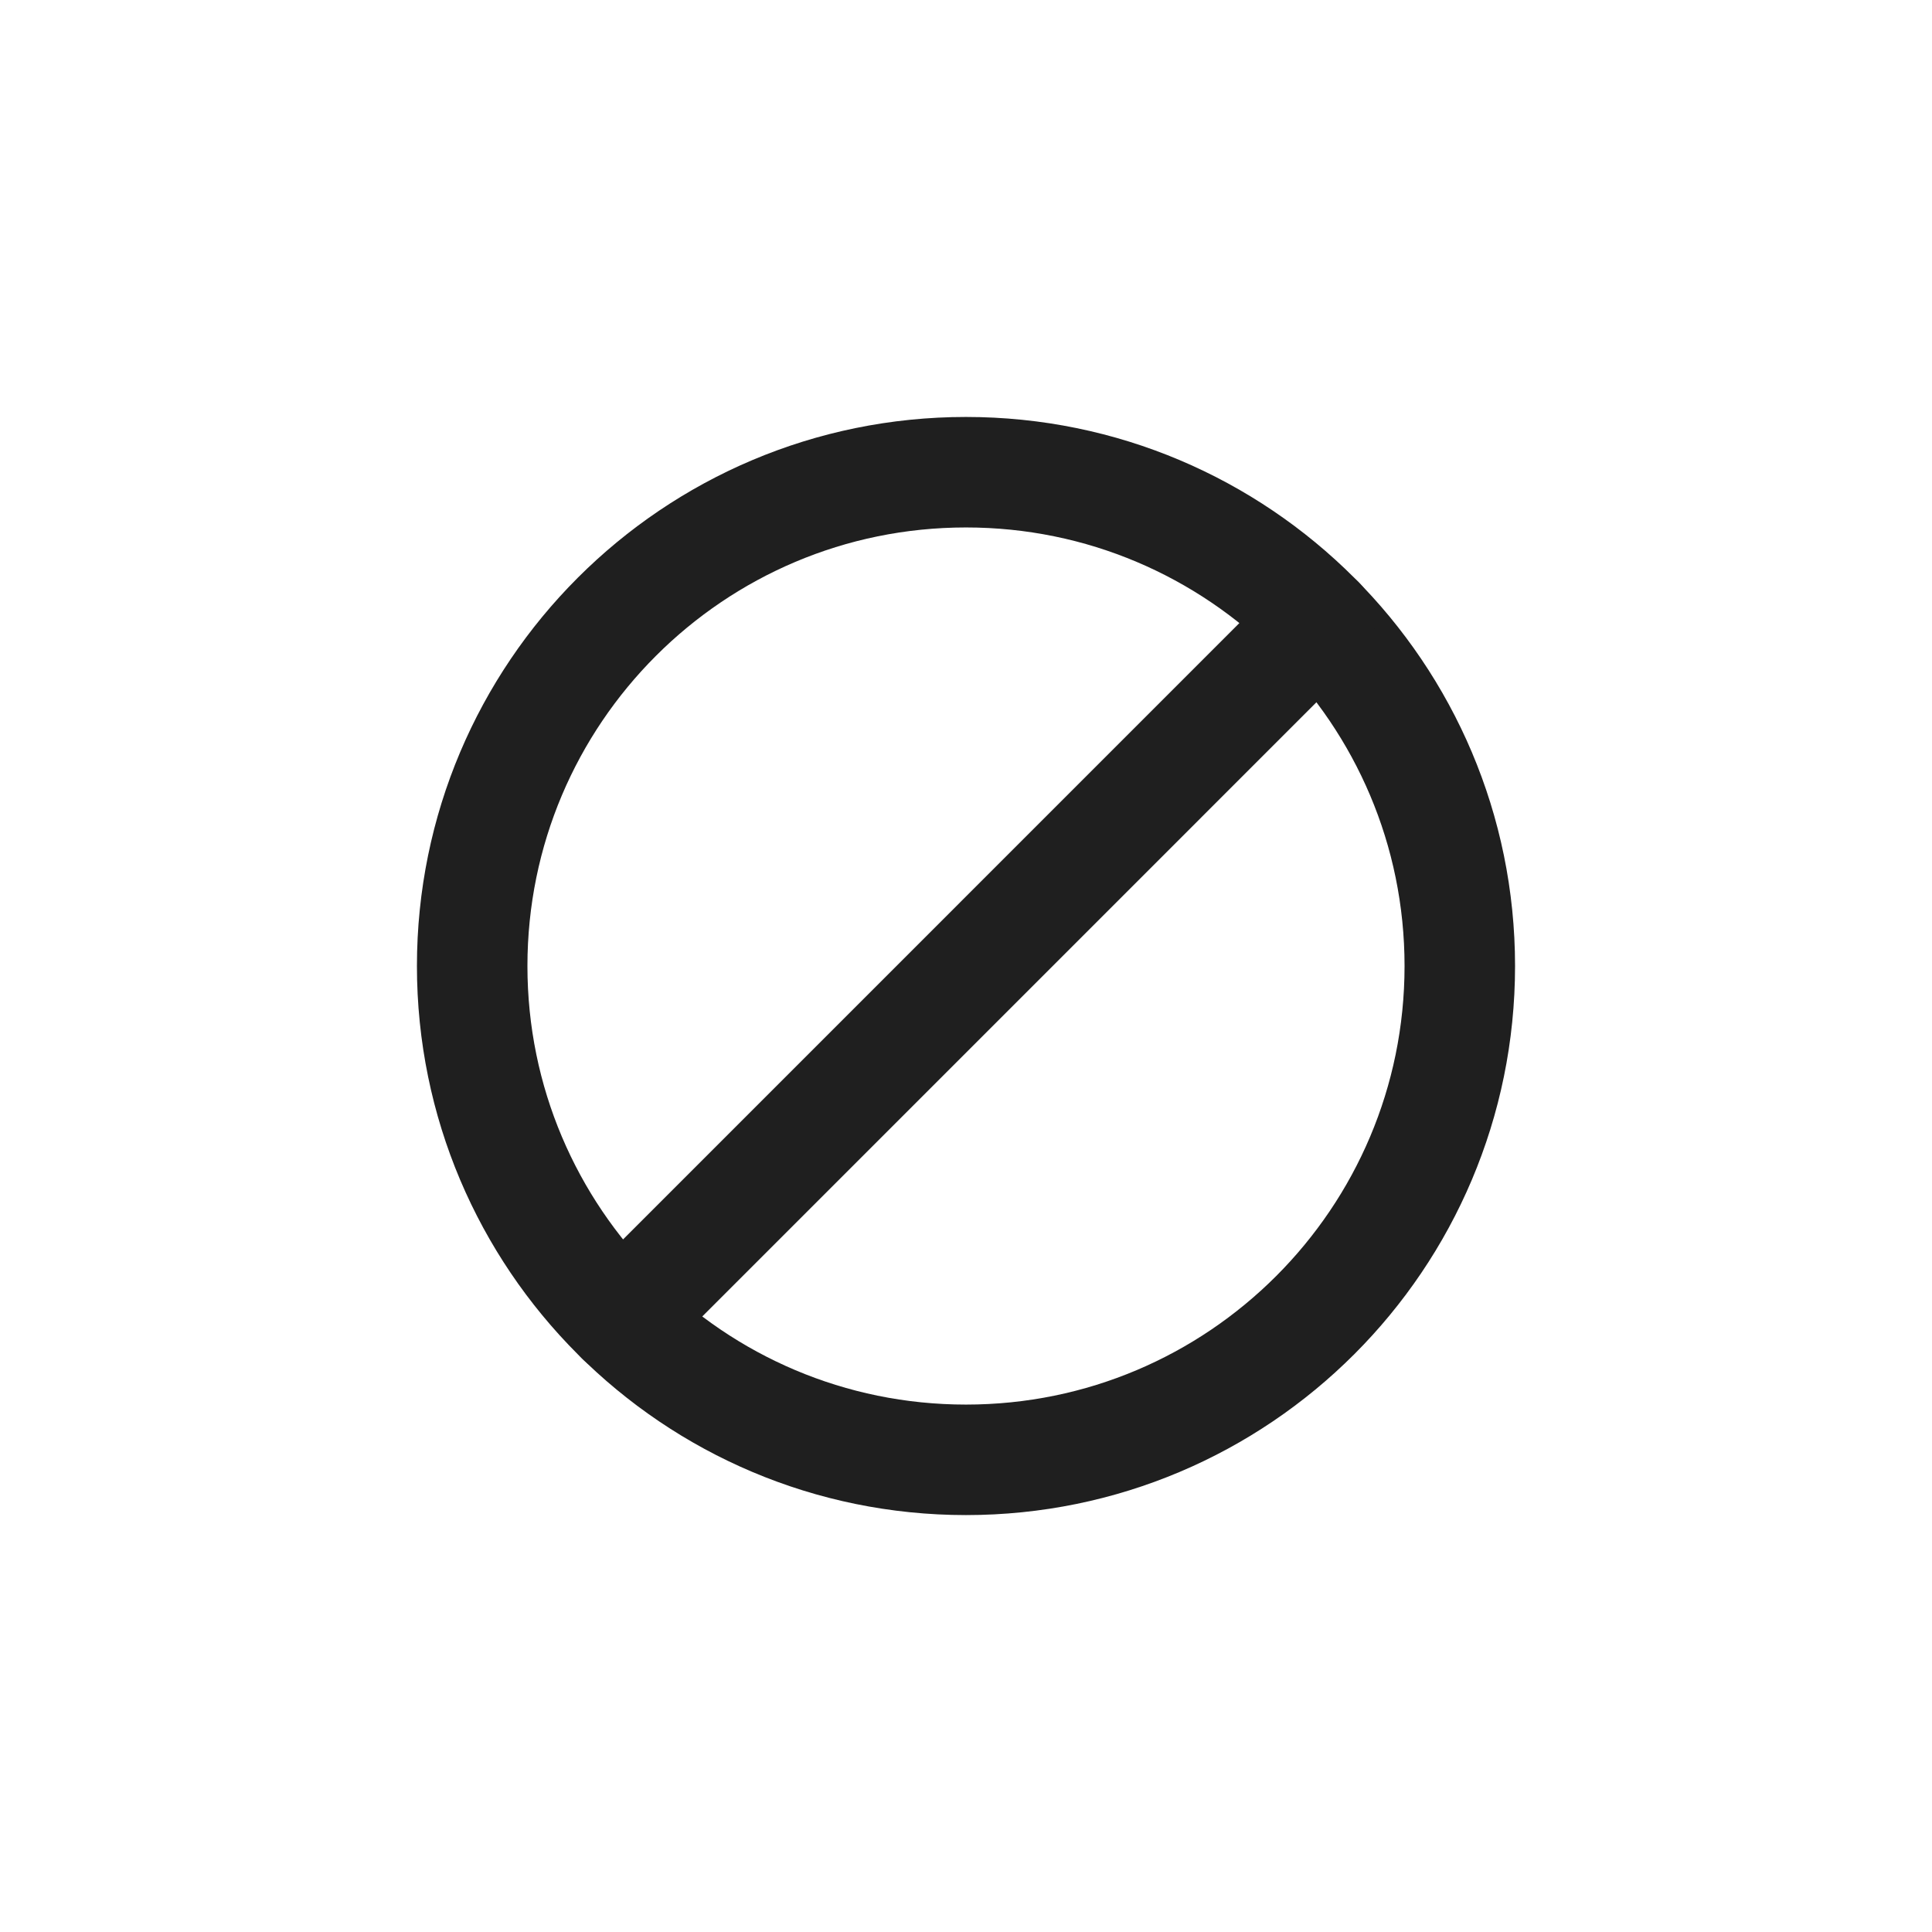
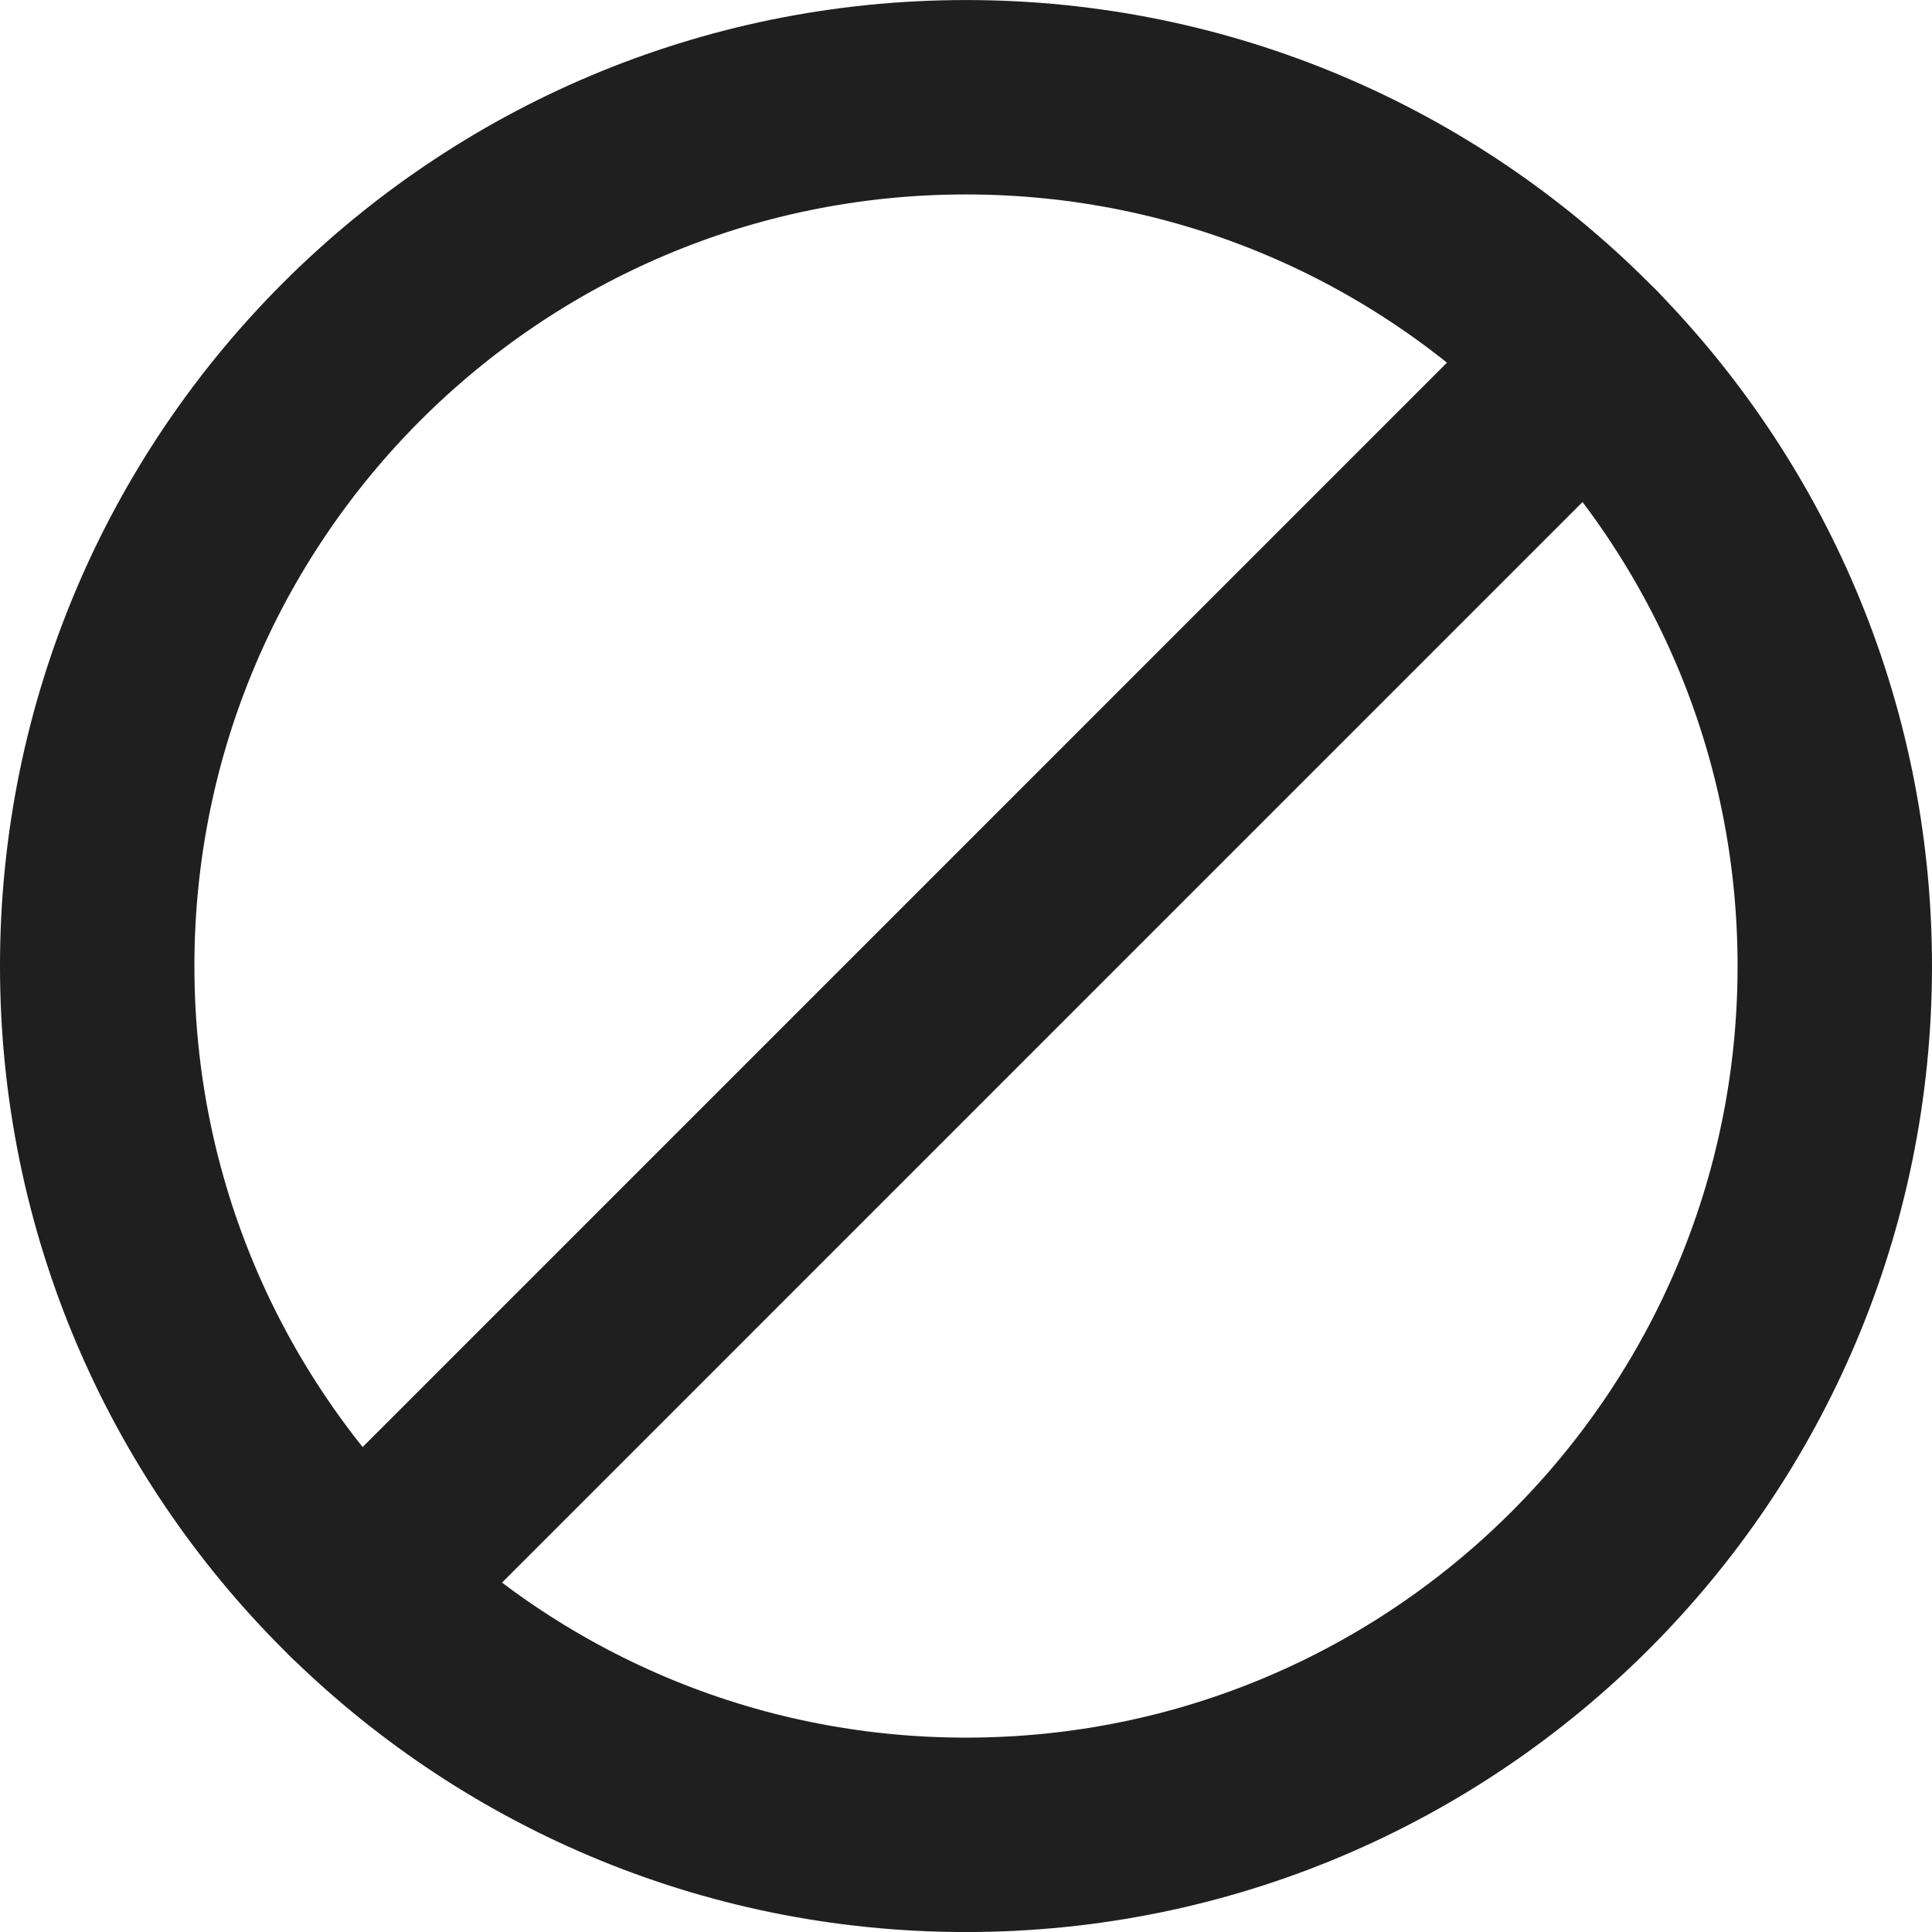
- <svg xmlns="http://www.w3.org/2000/svg" width="50.888mm" height="50.888mm" viewBox="0 0 50.888 50.888" version="1.1" id="svg1342">
+ <svg xmlns="http://www.w3.org/2000/svg" width="28.924mm" height="28.924mm" viewBox="0 0 28.924 28.924" version="1.1" id="svg1342">
  <defs id="defs1336" />
-   <g id="layer1" transform="translate(-36.79516,-122.7415)">
+   <g id="layer1" transform="translate(-47.77704,-133.7234)">
    <g transform="translate(-814.7301,234.8401)" id="g7372">
-       <g style="fill:none;fill-opacity:1" id="g7298-3" transform="translate(110.8058,16.65222)">
-         <rect ry="0.319" rx="0.319" y="-128.751" x="740.719" height="50.888" width="50.888" id="rect1366-6" style="opacity:1;fill:none;fill-opacity:1;stroke:none;stroke-width:2.646;stroke-linecap:round;stroke-linejoin:round;stroke-miterlimit:4;stroke-dasharray:none;stroke-opacity:1;paint-order:markers fill stroke" />
-       </g>
      <g style="stroke-width:0.95" transform="matrix(1.053007,0,0,1.053007,186.1343,-86.96789)" id="g1334">
        <circle style="opacity:1;fill:none;fill-opacity:1;stroke:#1f1f1f;stroke-width:2.764;stroke-linecap:round;stroke-linejoin:round;stroke-miterlimit:4;stroke-dasharray:none;stroke-dashoffset:22.001;stroke-opacity:1;paint-order:markers fill stroke" id="path1328" cx="656.059" cy="0.298" r="12.352" />
        <path style="opacity:1;fill:none;fill-opacity:1;stroke:#1f1f1f;stroke-width:2.764;stroke-linecap:round;stroke-linejoin:round;stroke-miterlimit:4;stroke-dasharray:none;stroke-dashoffset:22.001;stroke-opacity:1;paint-order:markers fill stroke" d="M 647.433,9.139 664.9,-8.329" id="path1330" />
      </g>
    </g>
  </g>
</svg>
